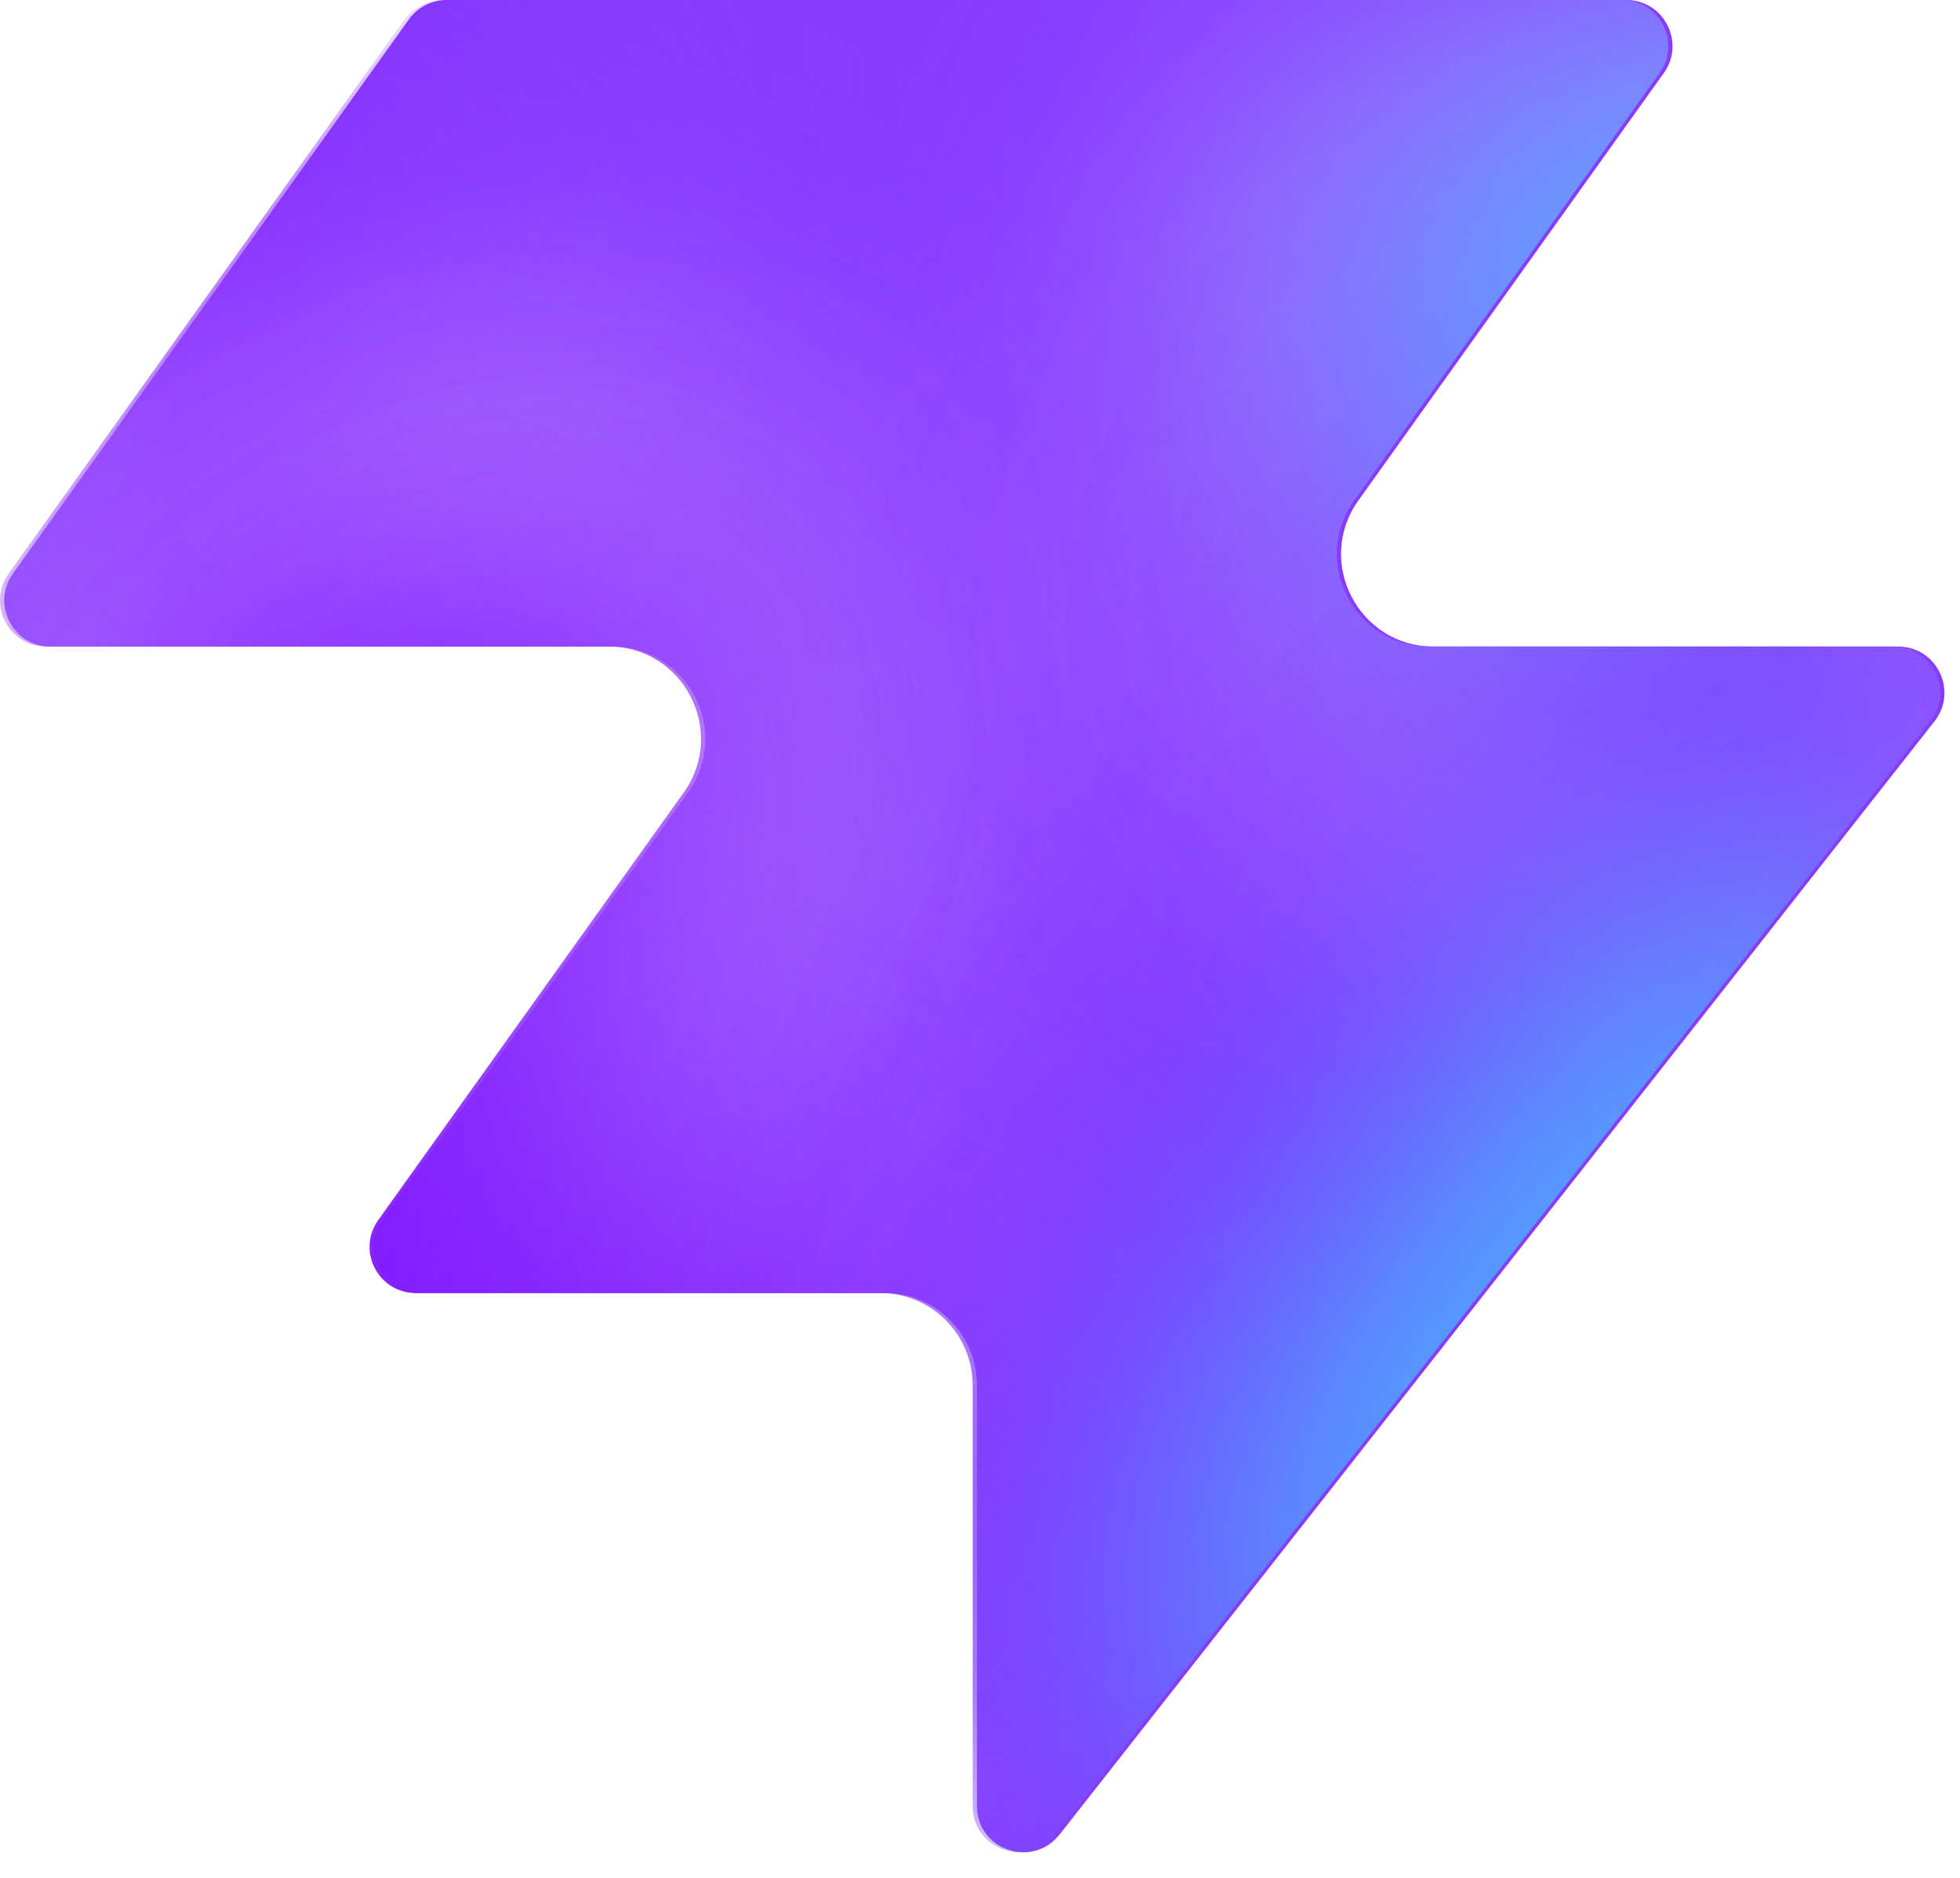
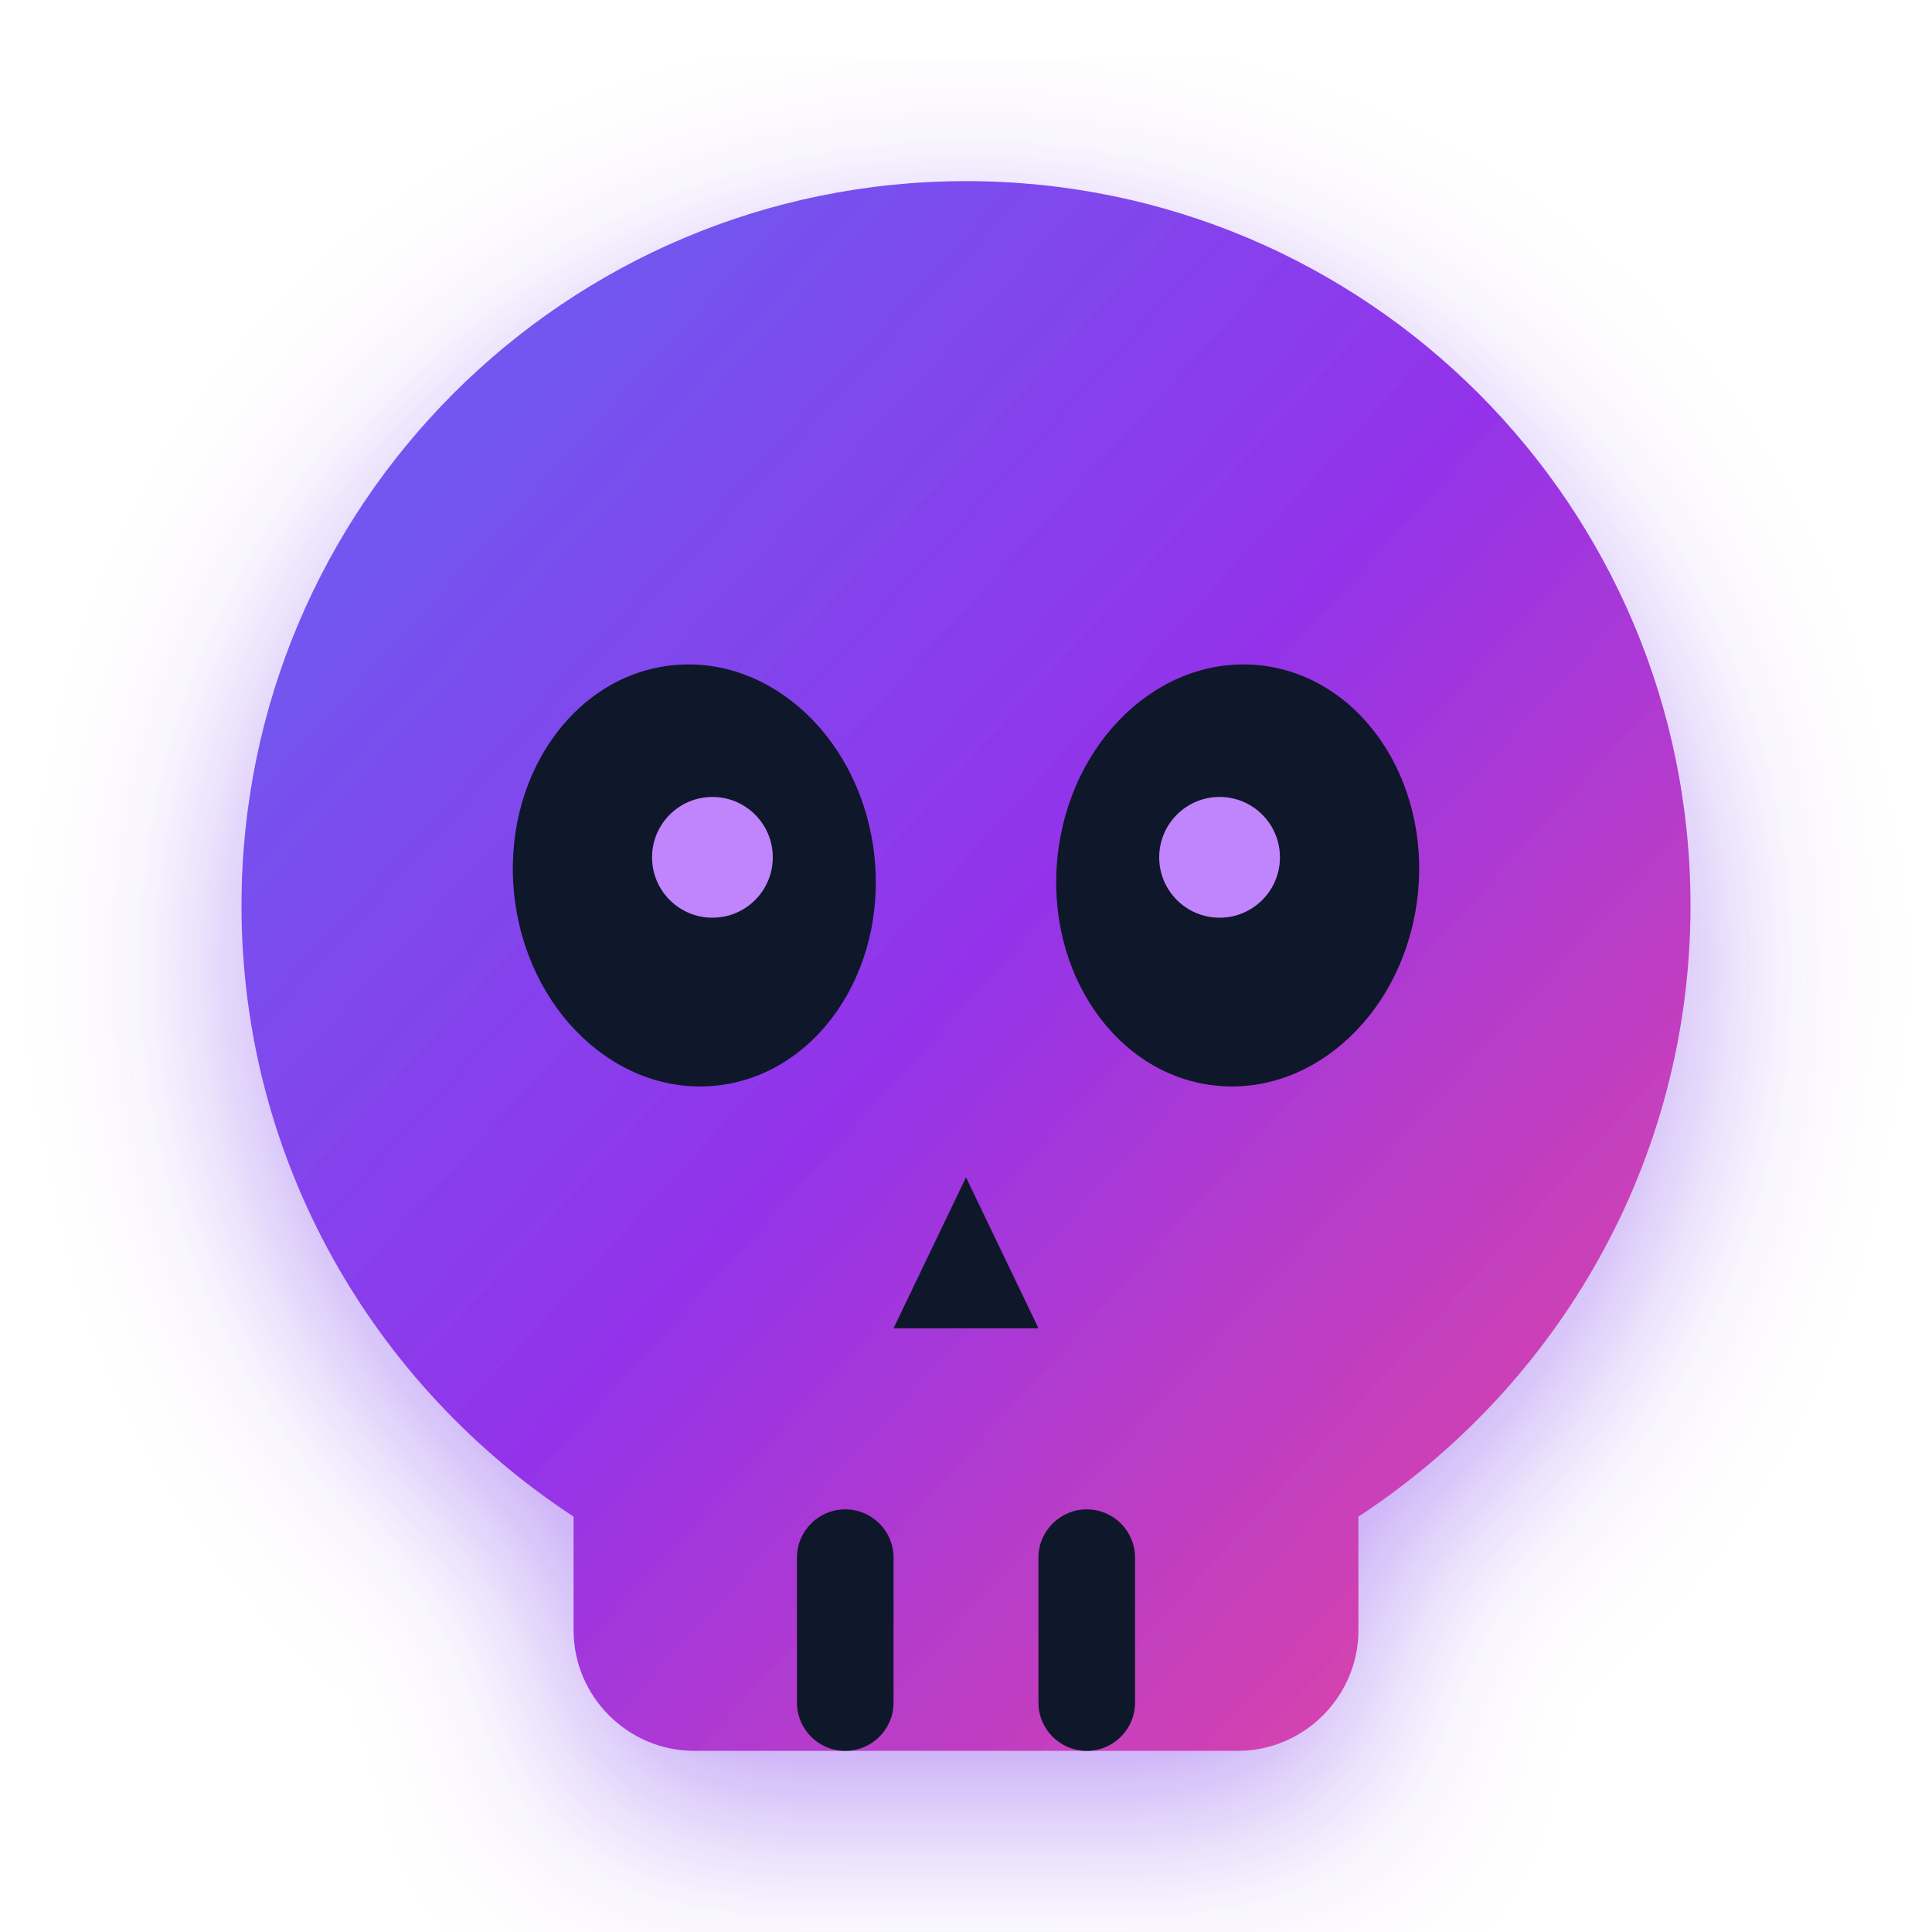
- <svg xmlns="http://www.w3.org/2000/svg" width="48" height="46" fill="none" viewBox="0 0 48 46">
-   <path fill="#863bff" d="M25.946 44.938c-.664.845-2.021.375-2.021-.698V33.937a2.26 2.26 0 0 0-2.262-2.262H10.287c-.92 0-1.456-1.04-.92-1.788l7.48-10.471c1.07-1.497 0-3.578-1.842-3.578H1.237c-.92 0-1.456-1.04-.92-1.788L10.013.474c.214-.297.556-.474.92-.474h28.894c.92 0 1.456 1.04.92 1.788l-7.48 10.471c-1.07 1.498 0 3.579 1.842 3.579h11.377c.943 0 1.473 1.088.89 1.83L25.947 44.94z" style="fill:#863bff;fill:color(display-p3 .525 .23 1);fill-opacity:1" />
-   <mask id="a" width="48" height="46" x="0" y="0" maskUnits="userSpaceOnUse" style="mask-type:alpha">
-     <path fill="#000" d="M25.842 44.938c-.664.844-2.021.375-2.021-.698V33.937a2.26 2.26 0 0 0-2.262-2.262H10.183c-.92 0-1.456-1.04-.92-1.788l7.48-10.471c1.07-1.498 0-3.579-1.842-3.579H1.133c-.92 0-1.456-1.04-.92-1.787L9.91.473c.214-.297.556-.474.92-.474h28.894c.92 0 1.456 1.04.92 1.788l-7.48 10.471c-1.07 1.498 0 3.578 1.842 3.578h11.377c.943 0 1.473 1.088.89 1.832L25.843 44.94z" style="fill:#000;fill-opacity:1" />
-   </mask>
-   <g mask="url(#a)">
-     <g filter="url(#b)">
-       <ellipse cx="5.508" cy="14.704" fill="#ede6ff" rx="5.508" ry="14.704" style="fill:#ede6ff;fill:color(display-p3 .927 .903 1);fill-opacity:1" transform="matrix(.00324 1 1 -.00324 -4.47 31.516)" />
-     </g>
-     <g filter="url(#c)">
-       <ellipse cx="10.399" cy="29.851" fill="#ede6ff" rx="10.399" ry="29.851" style="fill:#ede6ff;fill:color(display-p3 .927 .903 1);fill-opacity:1" transform="matrix(.00324 1 1 -.00324 -39.328 7.883)" />
-     </g>
-     <g filter="url(#d)">
-       <ellipse cx="5.508" cy="30.487" fill="#7e14ff" rx="5.508" ry="30.487" style="fill:#7e14ff;fill:color(display-p3 .492 .077 1);fill-opacity:1" transform="rotate(89.814 -25.913 -14.639)scale(1 -1)" />
-     </g>
-     <g filter="url(#e)">
-       <ellipse cx="5.508" cy="30.599" fill="#7e14ff" rx="5.508" ry="30.599" style="fill:#7e14ff;fill:color(display-p3 .492 .077 1);fill-opacity:1" transform="rotate(89.814 -32.644 -3.334)scale(1 -1)" />
-     </g>
-     <g filter="url(#f)">
-       <ellipse cx="5.508" cy="30.599" fill="#7e14ff" rx="5.508" ry="30.599" style="fill:#7e14ff;fill:color(display-p3 .492 .077 1);fill-opacity:1" transform="matrix(.00324 1 1 -.00324 -34.34 30.47)" />
-     </g>
-     <g filter="url(#g)">
-       <ellipse cx="14.072" cy="22.078" fill="#ede6ff" rx="14.072" ry="22.078" style="fill:#ede6ff;fill:color(display-p3 .927 .903 1);fill-opacity:1" transform="rotate(93.35 24.506 48.493)scale(-1 1)" />
-     </g>
-     <g filter="url(#h)">
-       <ellipse cx="3.47" cy="21.501" fill="#7e14ff" rx="3.47" ry="21.501" style="fill:#7e14ff;fill:color(display-p3 .492 .077 1);fill-opacity:1" transform="rotate(89.009 28.708 47.59)scale(-1 1)" />
-     </g>
-     <g filter="url(#i)">
-       <ellipse cx="3.47" cy="21.501" fill="#7e14ff" rx="3.47" ry="21.501" style="fill:#7e14ff;fill:color(display-p3 .492 .077 1);fill-opacity:1" transform="rotate(89.009 28.708 47.59)scale(-1 1)" />
-     </g>
-     <g filter="url(#j)">
-       <ellipse cx=".387" cy="8.972" fill="#7e14ff" rx="4.407" ry="29.108" style="fill:#7e14ff;fill:color(display-p3 .492 .077 1);fill-opacity:1" transform="rotate(39.51 .387 8.972)" />
-     </g>
-     <g filter="url(#k)">
-       <ellipse cx="47.523" cy="-6.092" fill="#7e14ff" rx="4.407" ry="29.108" style="fill:#7e14ff;fill:color(display-p3 .492 .077 1);fill-opacity:1" transform="rotate(37.892 47.523 -6.092)" />
-     </g>
-     <g filter="url(#l)">
-       <ellipse cx="41.412" cy="6.333" fill="#47bfff" rx="5.971" ry="9.665" style="fill:#47bfff;fill:color(display-p3 .28 .748 1);fill-opacity:1" transform="rotate(37.892 41.412 6.333)" />
-     </g>
-     <g filter="url(#m)">
-       <ellipse cx="-1.879" cy="38.332" fill="#7e14ff" rx="4.407" ry="29.108" style="fill:#7e14ff;fill:color(display-p3 .492 .077 1);fill-opacity:1" transform="rotate(37.892 -1.88 38.332)" />
-     </g>
-     <g filter="url(#n)">
-       <ellipse cx="-1.879" cy="38.332" fill="#7e14ff" rx="4.407" ry="29.108" style="fill:#7e14ff;fill:color(display-p3 .492 .077 1);fill-opacity:1" transform="rotate(37.892 -1.88 38.332)" />
-     </g>
-     <g filter="url(#o)">
-       <ellipse cx="35.651" cy="29.907" fill="#7e14ff" rx="4.407" ry="29.108" style="fill:#7e14ff;fill:color(display-p3 .492 .077 1);fill-opacity:1" transform="rotate(37.892 35.651 29.907)" />
-     </g>
-     <g filter="url(#p)">
-       <ellipse cx="38.418" cy="32.4" fill="#47bfff" rx="5.971" ry="15.297" style="fill:#47bfff;fill:color(display-p3 .28 .748 1);fill-opacity:1" transform="rotate(37.892 38.418 32.4)" />
-     </g>
-   </g>
+ <svg xmlns="http://www.w3.org/2000/svg" viewBox="0 0 32 32" fill="none">
  <defs>
-     <filter id="b" width="60.045" height="41.654" x="-19.77" y="16.149" color-interpolation-filters="sRGB" filterUnits="userSpaceOnUse">
-       <feFlood flood-opacity="0" result="BackgroundImageFix" />
-       <feBlend in="SourceGraphic" in2="BackgroundImageFix" result="shape" />
-       <feGaussianBlur result="effect1_foregroundBlur_2002_17158" stdDeviation="7.659" />
-     </filter>
-     <filter id="c" width="90.34" height="51.437" x="-54.613" y="-7.533" color-interpolation-filters="sRGB" filterUnits="userSpaceOnUse">
-       <feFlood flood-opacity="0" result="BackgroundImageFix" />
-       <feBlend in="SourceGraphic" in2="BackgroundImageFix" result="shape" />
-       <feGaussianBlur result="effect1_foregroundBlur_2002_17158" stdDeviation="7.659" />
-     </filter>
-     <filter id="d" width="79.355" height="29.4" x="-49.64" y="2.03" color-interpolation-filters="sRGB" filterUnits="userSpaceOnUse">
-       <feFlood flood-opacity="0" result="BackgroundImageFix" />
-       <feBlend in="SourceGraphic" in2="BackgroundImageFix" result="shape" />
-       <feGaussianBlur result="effect1_foregroundBlur_2002_17158" stdDeviation="4.596" />
-     </filter>
-     <filter id="e" width="79.579" height="29.4" x="-45.045" y="20.029" color-interpolation-filters="sRGB" filterUnits="userSpaceOnUse">
-       <feFlood flood-opacity="0" result="BackgroundImageFix" />
-       <feBlend in="SourceGraphic" in2="BackgroundImageFix" result="shape" />
-       <feGaussianBlur result="effect1_foregroundBlur_2002_17158" stdDeviation="4.596" />
-     </filter>
-     <filter id="f" width="79.579" height="29.4" x="-43.513" y="21.178" color-interpolation-filters="sRGB" filterUnits="userSpaceOnUse">
-       <feFlood flood-opacity="0" result="BackgroundImageFix" />
-       <feBlend in="SourceGraphic" in2="BackgroundImageFix" result="shape" />
-       <feGaussianBlur result="effect1_foregroundBlur_2002_17158" stdDeviation="4.596" />
-     </filter>
-     <filter id="g" width="74.749" height="58.852" x="15.756" y="-17.901" color-interpolation-filters="sRGB" filterUnits="userSpaceOnUse">
-       <feFlood flood-opacity="0" result="BackgroundImageFix" />
-       <feBlend in="SourceGraphic" in2="BackgroundImageFix" result="shape" />
-       <feGaussianBlur result="effect1_foregroundBlur_2002_17158" stdDeviation="7.659" />
-     </filter>
-     <filter id="h" width="61.377" height="25.362" x="23.548" y="2.284" color-interpolation-filters="sRGB" filterUnits="userSpaceOnUse">
-       <feFlood flood-opacity="0" result="BackgroundImageFix" />
-       <feBlend in="SourceGraphic" in2="BackgroundImageFix" result="shape" />
-       <feGaussianBlur result="effect1_foregroundBlur_2002_17158" stdDeviation="4.596" />
-     </filter>
-     <filter id="i" width="61.377" height="25.362" x="23.548" y="2.284" color-interpolation-filters="sRGB" filterUnits="userSpaceOnUse">
-       <feFlood flood-opacity="0" result="BackgroundImageFix" />
-       <feBlend in="SourceGraphic" in2="BackgroundImageFix" result="shape" />
-       <feGaussianBlur result="effect1_foregroundBlur_2002_17158" stdDeviation="4.596" />
-     </filter>
-     <filter id="j" width="56.045" height="63.649" x="-27.636" y="-22.853" color-interpolation-filters="sRGB" filterUnits="userSpaceOnUse">
-       <feFlood flood-opacity="0" result="BackgroundImageFix" />
-       <feBlend in="SourceGraphic" in2="BackgroundImageFix" result="shape" />
-       <feGaussianBlur result="effect1_foregroundBlur_2002_17158" stdDeviation="4.596" />
-     </filter>
-     <filter id="k" width="54.814" height="64.646" x="20.116" y="-38.415" color-interpolation-filters="sRGB" filterUnits="userSpaceOnUse">
-       <feFlood flood-opacity="0" result="BackgroundImageFix" />
-       <feBlend in="SourceGraphic" in2="BackgroundImageFix" result="shape" />
-       <feGaussianBlur result="effect1_foregroundBlur_2002_17158" stdDeviation="4.596" />
-     </filter>
-     <filter id="l" width="33.541" height="35.313" x="24.641" y="-11.323" color-interpolation-filters="sRGB" filterUnits="userSpaceOnUse">
-       <feFlood flood-opacity="0" result="BackgroundImageFix" />
-       <feBlend in="SourceGraphic" in2="BackgroundImageFix" result="shape" />
-       <feGaussianBlur result="effect1_foregroundBlur_2002_17158" stdDeviation="4.596" />
-     </filter>
-     <filter id="m" width="54.814" height="64.646" x="-29.286" y="6.009" color-interpolation-filters="sRGB" filterUnits="userSpaceOnUse">
-       <feFlood flood-opacity="0" result="BackgroundImageFix" />
-       <feBlend in="SourceGraphic" in2="BackgroundImageFix" result="shape" />
-       <feGaussianBlur result="effect1_foregroundBlur_2002_17158" stdDeviation="4.596" />
-     </filter>
-     <filter id="n" width="54.814" height="64.646" x="-29.286" y="6.009" color-interpolation-filters="sRGB" filterUnits="userSpaceOnUse">
-       <feFlood flood-opacity="0" result="BackgroundImageFix" />
-       <feBlend in="SourceGraphic" in2="BackgroundImageFix" result="shape" />
-       <feGaussianBlur result="effect1_foregroundBlur_2002_17158" stdDeviation="4.596" />
-     </filter>
-     <filter id="o" width="54.814" height="64.646" x="8.244" y="-2.416" color-interpolation-filters="sRGB" filterUnits="userSpaceOnUse">
-       <feFlood flood-opacity="0" result="BackgroundImageFix" />
-       <feBlend in="SourceGraphic" in2="BackgroundImageFix" result="shape" />
-       <feGaussianBlur result="effect1_foregroundBlur_2002_17158" stdDeviation="4.596" />
-     </filter>
-     <filter id="p" width="39.409" height="43.623" x="18.713" y="10.588" color-interpolation-filters="sRGB" filterUnits="userSpaceOnUse">
-       <feFlood flood-opacity="0" result="BackgroundImageFix" />
-       <feBlend in="SourceGraphic" in2="BackgroundImageFix" result="shape" />
-       <feGaussianBlur result="effect1_foregroundBlur_2002_17158" stdDeviation="4.596" />
+     <linearGradient id="skullGrad" x1="0%" y1="0%" x2="100%" y2="100%">
+       <stop offset="0%" stop-color="#6366f1" />
+       <stop offset="50%" stop-color="#9333ea" />
+       <stop offset="100%" stop-color="#ec4899" />
+     </linearGradient>
+     <filter id="glow" x="-20%" y="-20%" width="140%" height="140%">
+       <feDropShadow dx="0" dy="1" stdDeviation="1.5" flood-color="#7c3aed" flood-opacity="0.5" />
    </filter>
  </defs>
+   <path d="M16 3C9.37 3 4 8.37 4 15c0 4.23 2.19 7.95 5.5 10.12V27c0 1.1.9 2 2 2h9c1.1 0 2-.9 2-2v-1.88C25.81 22.95 28 19.23 28 15 28 8.37 22.63 3 16 3Z" fill="url(#skullGrad)" filter="url(#glow)" />
+   <ellipse cx="11.5" cy="14.5" rx="3" ry="3.5" fill="#0f172a" transform="rotate(-6 11.5 14.5)" />
+   <ellipse cx="20.5" cy="14.5" rx="3" ry="3.5" fill="#0f172a" transform="rotate(6 20.5 14.5)" />
+   <circle cx="11.8" cy="14.2" r="1" fill="#c084fc" />
+   <circle cx="20.2" cy="14.2" r="1" fill="#c084fc" />
+   <path d="M16 19.5L14.8 22h2.4L16 19.5Z" fill="#0f172a" />
+   <rect x="13.2" y="25" width="1.6" height="4" rx="0.8" fill="#0f172a" />
+   <rect x="17.2" y="25" width="1.6" height="4" rx="0.8" fill="#0f172a" />
</svg>
